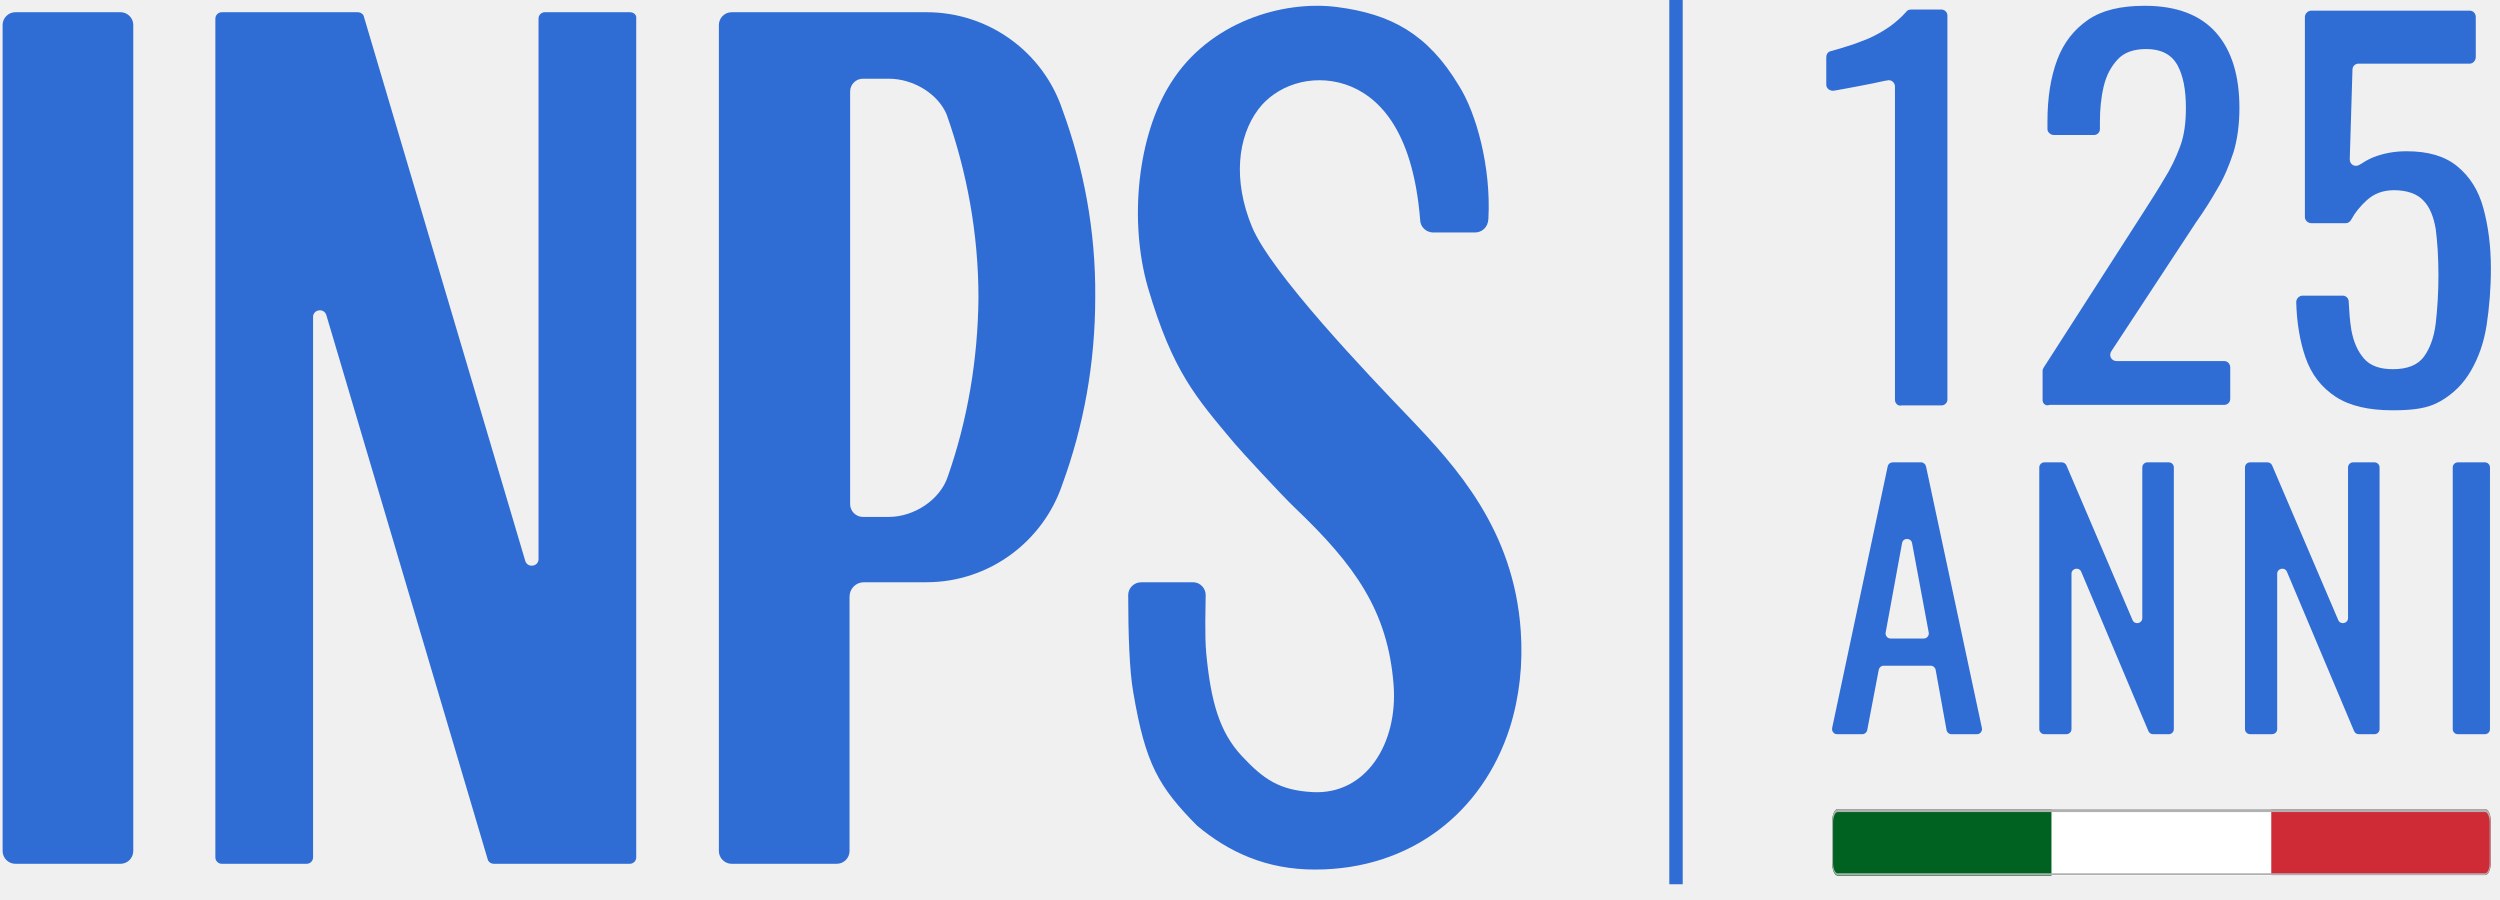
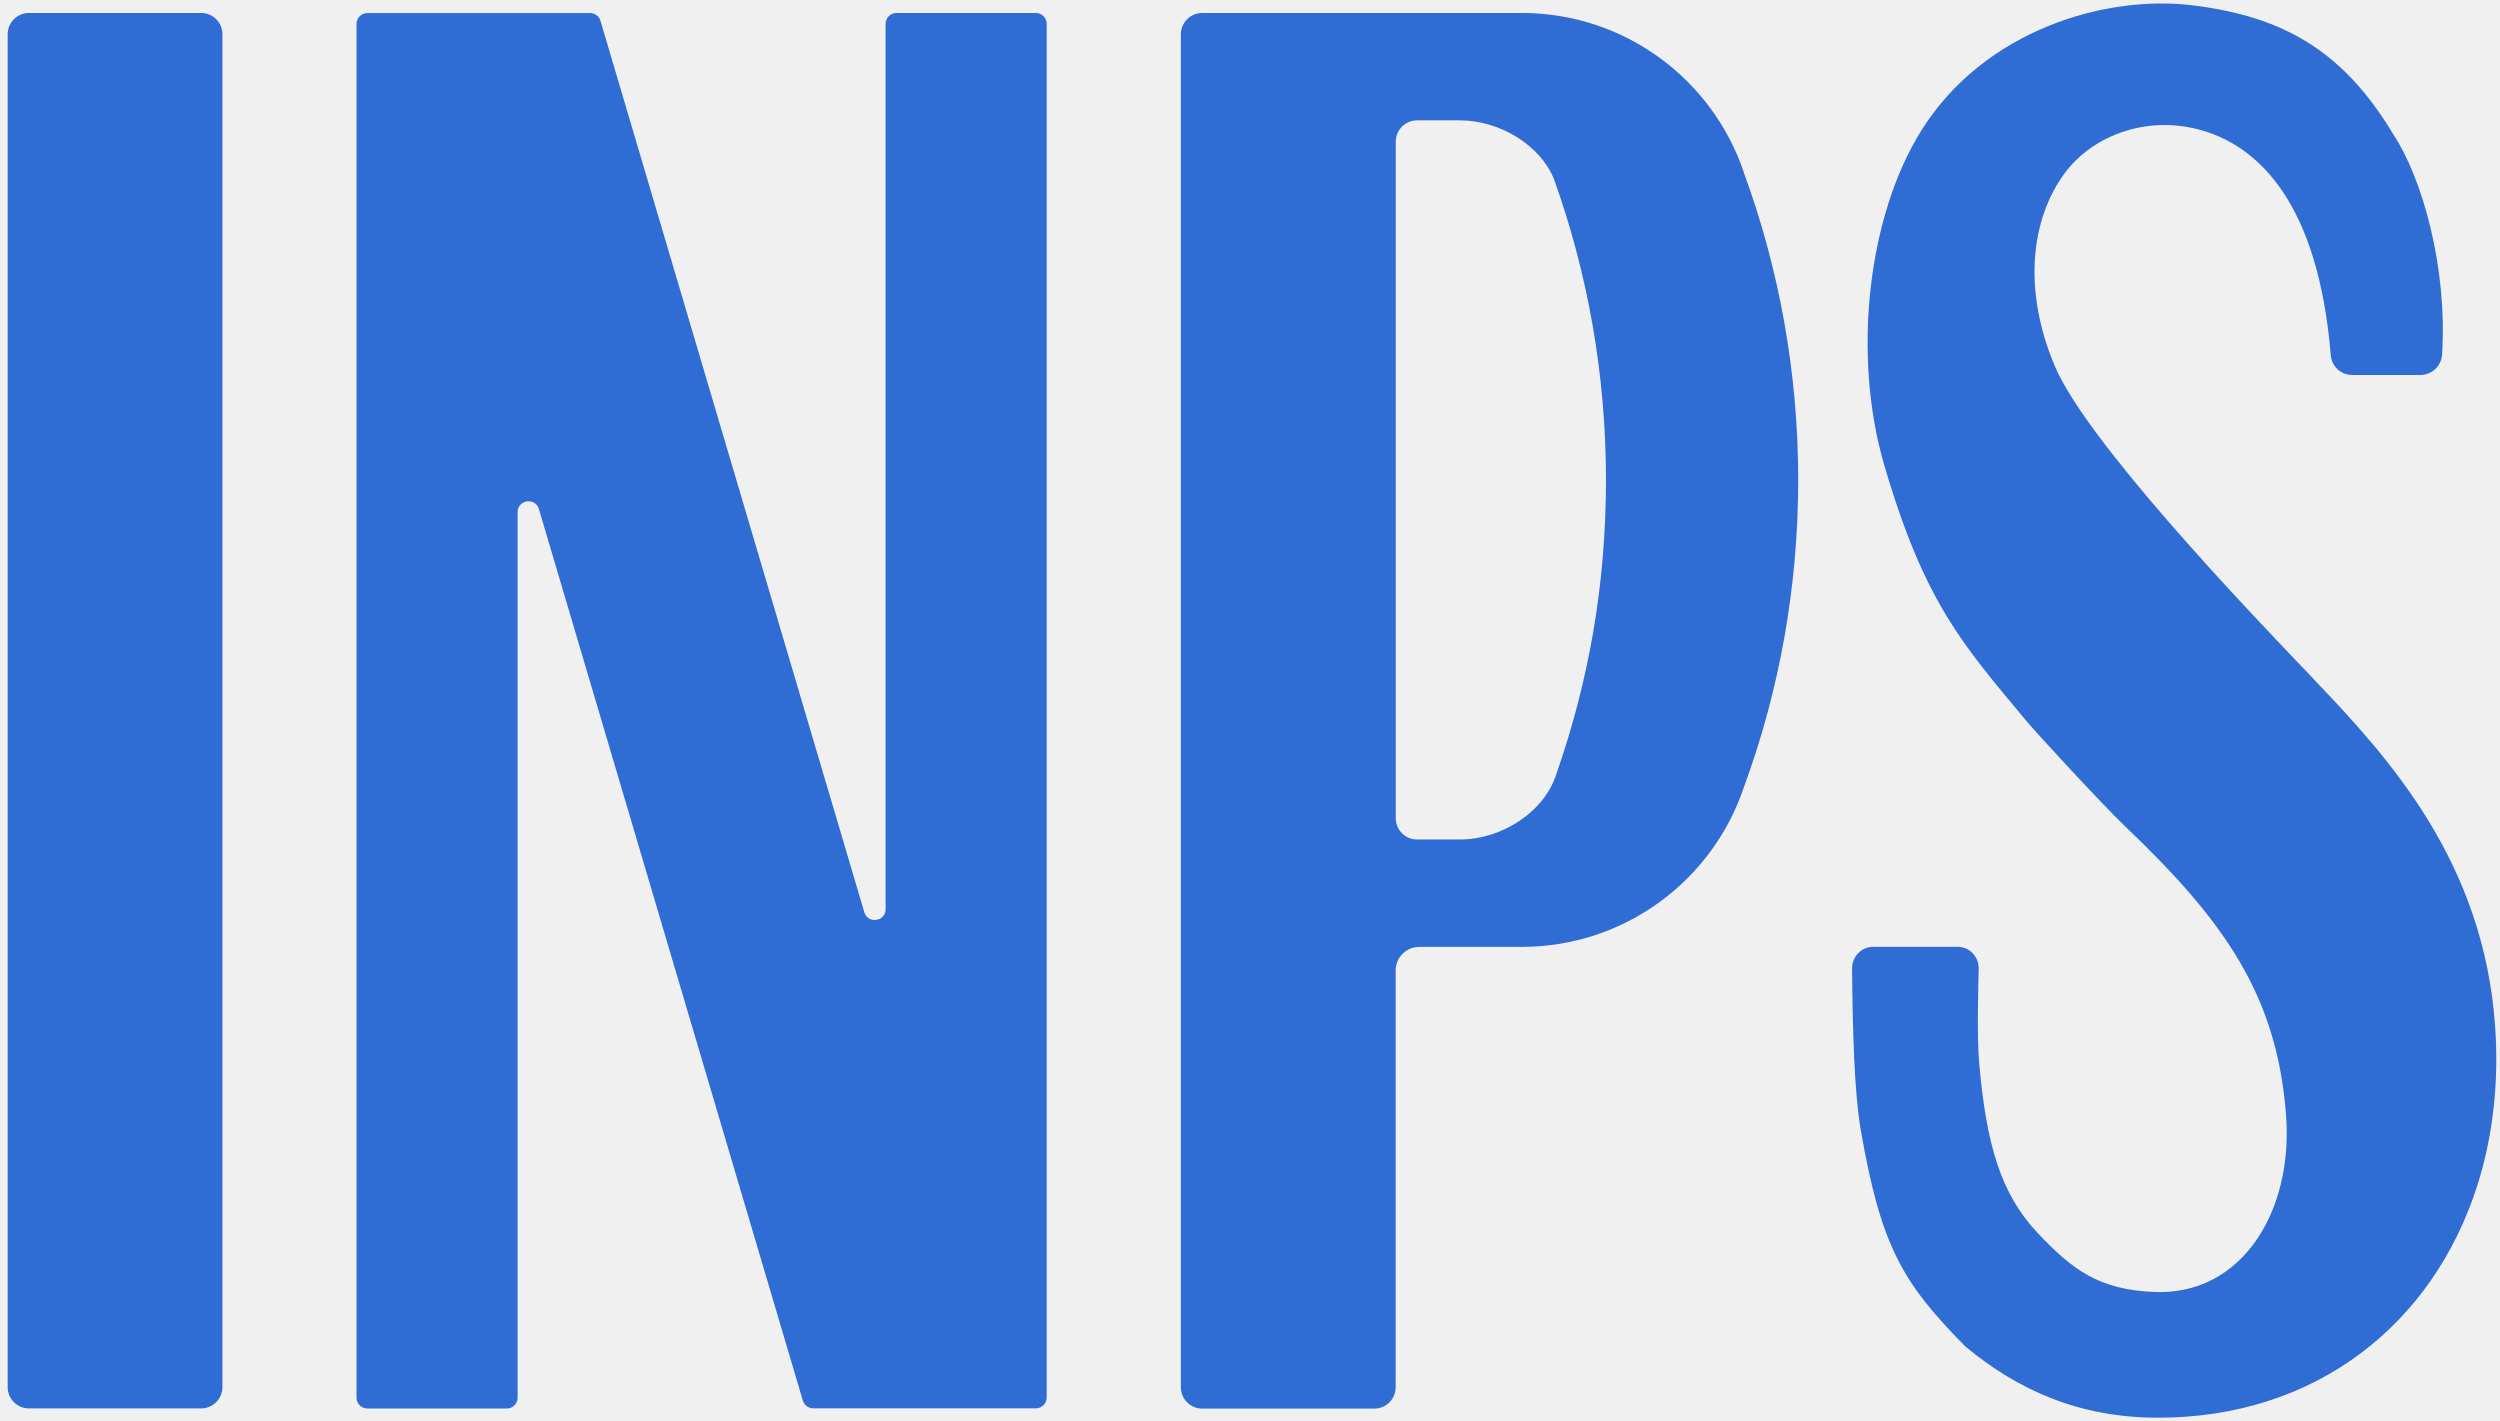
- <svg xmlns="http://www.w3.org/2000/svg" width="114" height="41" viewBox="0 0 114 41" fill="none">
-   <path d="M76.426 0L76.426 40.322" stroke="#2F6DD5" stroke-width="0.611" />
-   <path d="M86.41 18.24V3.938C86.41 3.765 86.237 3.617 86.065 3.666L85.917 3.691C85.596 3.765 85.226 3.839 84.832 3.913C84.437 3.987 84.067 4.061 83.772 4.11L83.624 4.135C83.451 4.16 83.278 4.036 83.278 3.864V2.606C83.278 2.483 83.352 2.359 83.476 2.335C83.673 2.286 83.895 2.212 84.141 2.138C84.487 2.039 84.807 1.916 85.177 1.768C85.522 1.62 85.868 1.422 86.188 1.2C86.459 1.003 86.706 0.781 86.928 0.535C86.977 0.461 87.051 0.436 87.15 0.436H88.531C88.679 0.436 88.802 0.559 88.802 0.707V18.216C88.802 18.364 88.679 18.487 88.531 18.487H86.706C86.558 18.536 86.41 18.388 86.41 18.24Z" fill="#2F6DD5" />
-   <path d="M93.142 18.241V16.909C93.142 16.86 93.167 16.81 93.192 16.761L97.754 9.659C98.099 9.116 98.419 8.623 98.691 8.155C98.987 7.686 99.209 7.218 99.406 6.7C99.603 6.182 99.677 5.59 99.677 4.924C99.677 4.086 99.554 3.445 99.282 2.951C99.011 2.483 98.543 2.236 97.877 2.236C97.31 2.236 96.866 2.384 96.57 2.705C96.274 3.025 96.052 3.42 95.929 3.938C95.805 4.456 95.756 4.998 95.756 5.565V5.886C95.756 6.034 95.633 6.157 95.485 6.157H93.66C93.512 6.157 93.364 6.034 93.364 5.886V5.541C93.364 4.456 93.512 3.519 93.808 2.73C94.104 1.94 94.573 1.349 95.214 0.905C95.855 0.461 96.718 0.264 97.803 0.264C99.258 0.264 100.343 0.683 101.058 1.497C101.773 2.31 102.118 3.469 102.118 4.924C102.118 5.689 102.02 6.379 101.847 6.946C101.65 7.538 101.428 8.081 101.132 8.574C100.836 9.092 100.515 9.61 100.146 10.127L96.274 16.021C96.151 16.218 96.274 16.465 96.521 16.465H101.428C101.576 16.465 101.699 16.588 101.699 16.761V18.191C101.699 18.339 101.576 18.462 101.428 18.462H93.463C93.266 18.536 93.142 18.388 93.142 18.241Z" fill="#2F6DD5" />
-   <path d="M109.097 18.709C108.012 18.709 107.149 18.512 106.508 18.093C105.867 17.673 105.398 17.081 105.127 16.292C104.881 15.577 104.733 14.739 104.708 13.777C104.708 13.629 104.831 13.481 105.004 13.481H106.829C106.977 13.481 107.1 13.604 107.1 13.752C107.125 14.196 107.149 14.616 107.223 15.059C107.322 15.577 107.494 15.996 107.79 16.342C108.086 16.687 108.53 16.835 109.122 16.835C109.788 16.835 110.256 16.638 110.528 16.268C110.799 15.898 110.996 15.38 111.07 14.739C111.144 14.098 111.193 13.358 111.193 12.544C111.193 11.73 111.144 11.04 111.07 10.448C110.972 9.881 110.799 9.437 110.503 9.141C110.232 8.845 109.763 8.673 109.171 8.673C108.678 8.673 108.259 8.821 107.914 9.141C107.618 9.412 107.396 9.684 107.223 10.004C107.174 10.103 107.075 10.177 106.977 10.177H105.398C105.25 10.177 105.103 10.053 105.103 9.906V0.781C105.103 0.633 105.226 0.486 105.398 0.486H112.624C112.772 0.486 112.895 0.609 112.895 0.781V2.606C112.895 2.754 112.772 2.902 112.624 2.902H107.544C107.396 2.902 107.273 3.025 107.273 3.173L107.149 7.267C107.149 7.514 107.396 7.637 107.593 7.514C107.79 7.39 107.988 7.267 108.234 7.168C108.678 6.996 109.171 6.897 109.739 6.897C110.725 6.897 111.489 7.119 112.057 7.588C112.624 8.056 113.018 8.673 113.24 9.486C113.462 10.3 113.585 11.213 113.585 12.248C113.585 13.161 113.511 14.024 113.388 14.838C113.265 15.627 113.018 16.317 112.673 16.909C112.328 17.501 111.884 17.945 111.292 18.29C110.7 18.635 110.01 18.709 109.097 18.709Z" fill="#2F6DD5" />
-   <path d="M64.285 19.063C62.387 17.086 57.958 12.446 57.088 10.337C56.218 8.228 56.429 6.251 57.378 4.986C58.169 3.931 59.75 3.325 61.358 3.852C62.756 4.327 64.416 5.777 64.759 10.021C64.759 10.311 64.996 10.601 65.365 10.601H67.264C67.554 10.601 67.844 10.39 67.87 9.995C68.002 7.622 67.316 5.144 66.525 3.905C65.102 1.532 63.415 0.636 60.963 0.32C58.485 0.003 55.137 1.005 53.397 3.773C51.868 6.172 51.473 10.074 52.343 13.105C53.476 16.954 54.531 18.114 56.297 20.223C56.587 20.566 58.406 22.543 59.039 23.149C61.807 25.785 63.283 27.868 63.547 31.216C63.757 33.879 62.307 36.251 59.856 36.12C58.353 36.04 57.615 35.539 56.613 34.459C55.612 33.378 55.216 32.007 55.005 29.793C54.926 28.975 54.979 27.552 54.979 27.13C54.979 26.84 54.742 26.55 54.399 26.55H52.053C51.684 26.55 51.446 26.84 51.446 27.13C51.446 28.843 51.499 30.61 51.684 31.612C52.237 34.854 52.843 35.882 54.583 37.648C56.033 38.861 57.747 39.652 59.961 39.652C64.337 39.652 67.606 37.042 68.845 33.193C69.293 31.77 69.452 30.267 69.346 28.764C69.03 24.151 66.394 21.278 64.285 19.063Z" fill="#2F6DD5" />
-   <path fill-rule="evenodd" clip-rule="evenodd" d="M48.44 4.986C47.57 2.402 45.119 0.557 42.245 0.557H38.739H33.361C33.045 0.557 32.781 0.821 32.781 1.137V38.809C32.781 39.125 33.045 39.389 33.361 39.389H38.159C38.475 39.389 38.739 39.125 38.739 38.809V27.209C38.739 26.84 39.029 26.55 39.398 26.55C40.374 26.55 42.245 26.55 42.245 26.55C45.119 26.55 47.57 24.678 48.44 22.095C49.416 19.432 49.943 16.559 49.943 13.554C49.969 10.522 49.416 7.649 48.44 4.986ZM43.221 21.726C42.878 22.78 41.692 23.571 40.532 23.571C40.532 23.571 39.846 23.571 39.346 23.571C39.029 23.571 38.766 23.308 38.766 22.991V4.169C38.766 3.852 39.029 3.589 39.346 3.589C39.873 3.589 40.532 3.589 40.532 3.589C41.639 3.589 42.773 4.274 43.168 5.223C44.091 7.833 44.618 10.654 44.618 13.58C44.592 16.401 44.117 19.169 43.221 21.726Z" fill="#2F6DD5" />
-   <path d="M28.723 0.557H24.847C24.689 0.557 24.557 0.689 24.557 0.847V25.496C24.557 25.838 24.056 25.918 23.951 25.575L16.596 0.768C16.57 0.636 16.438 0.557 16.306 0.557H13.696H12.378H10.796H10.111C9.953 0.557 9.821 0.689 9.821 0.847V39.099C9.821 39.257 9.953 39.389 10.111 39.389H13.986C14.144 39.389 14.276 39.257 14.276 39.099V14.45C14.276 14.107 14.777 14.028 14.882 14.371L22.237 39.178C22.264 39.309 22.396 39.389 22.527 39.389H25.111C25.111 39.389 25.111 39.389 25.137 39.389H28.723C28.881 39.389 29.012 39.257 29.012 39.099V0.847C29.039 0.689 28.907 0.557 28.723 0.557Z" fill="#2F6DD5" />
-   <path d="M5.497 39.389H0.699C0.383 39.389 0.119 39.125 0.119 38.809V1.137C0.119 0.821 0.383 0.557 0.699 0.557H5.497C5.814 0.557 6.077 0.821 6.077 1.137V38.809C6.077 39.125 5.814 39.389 5.497 39.389Z" fill="#2F6DD5" />
-   <path d="M83.545 33.199L86.079 21.266C86.102 21.158 86.197 21.083 86.307 21.083H87.599C87.708 21.083 87.802 21.16 87.826 21.266L90.375 33.199C90.405 33.344 90.296 33.48 90.147 33.48H88.99C88.878 33.48 88.782 33.401 88.762 33.289L88.266 30.547C88.245 30.437 88.15 30.356 88.038 30.356H85.898C85.786 30.356 85.691 30.435 85.67 30.545L85.146 33.291C85.125 33.401 85.03 33.48 84.918 33.48H83.775C83.626 33.48 83.516 33.344 83.547 33.199H83.545ZM86.213 29.117H87.723C87.867 29.117 87.977 28.985 87.95 28.843L87.19 24.765C87.143 24.512 86.779 24.512 86.734 24.765L85.986 28.843C85.959 28.985 86.069 29.117 86.213 29.117Z" fill="#2F6DD5" />
-   <path d="M92.991 33.248V21.315C92.991 21.187 93.095 21.083 93.223 21.083H94.016C94.11 21.083 94.193 21.138 94.23 21.224L97.244 28.275C97.344 28.507 97.689 28.436 97.689 28.183V21.315C97.689 21.187 97.793 21.083 97.921 21.083H98.896C99.024 21.083 99.127 21.187 99.127 21.315V33.248C99.127 33.376 99.024 33.48 98.896 33.48H98.18C98.086 33.48 98.003 33.423 97.966 33.337L94.905 26.074C94.807 25.84 94.46 25.912 94.46 26.164V33.246C94.46 33.374 94.356 33.478 94.228 33.478H93.223C93.095 33.478 92.991 33.374 92.991 33.246V33.248Z" fill="#2F6DD5" />
-   <path d="M102.371 33.248V21.315C102.371 21.187 102.475 21.083 102.603 21.083H103.397C103.49 21.083 103.574 21.138 103.61 21.224L106.624 28.275C106.724 28.507 107.07 28.436 107.07 28.183V21.315C107.07 21.187 107.174 21.083 107.302 21.083H108.276C108.404 21.083 108.508 21.187 108.508 21.315V33.248C108.508 33.376 108.404 33.48 108.276 33.48H107.56C107.466 33.48 107.383 33.423 107.346 33.337L104.285 26.074C104.188 25.84 103.84 25.912 103.84 26.164V33.246C103.84 33.374 103.736 33.478 103.608 33.478H102.603C102.475 33.478 102.371 33.374 102.371 33.246V33.248Z" fill="#2F6DD5" />
-   <path d="M111.845 33.248V21.315C111.845 21.187 111.949 21.083 112.077 21.083H113.311C113.439 21.083 113.543 21.187 113.543 21.315V33.248C113.543 33.376 113.439 33.48 113.311 33.48H112.077C111.949 33.48 111.845 33.376 111.845 33.248Z" fill="#2F6DD5" />
-   <path d="M83.794 36.896H93.556V39.93H83.794C83.656 39.93 83.542 39.661 83.542 39.339V37.513C83.542 37.164 83.656 36.896 83.794 36.896Z" fill="#006221" />
-   <path d="M103.571 36.895H93.556V39.93H103.571V36.895Z" fill="white" />
-   <path d="M103.571 36.895H113.334C113.471 36.895 113.586 37.164 113.586 37.486V39.312C113.586 39.634 113.471 39.903 113.334 39.903H103.571V36.895Z" fill="#CE2B37" />
-   <path d="M113.323 37.03C113.437 37.03 113.528 37.245 113.528 37.513V39.339C113.528 39.608 113.437 39.822 113.323 39.822H83.794C83.679 39.822 83.588 39.608 83.588 39.339V37.513C83.588 37.245 83.679 37.03 83.794 37.03H113.323ZM113.323 36.896H83.794C83.656 36.896 83.542 37.164 83.542 37.486V39.312C83.542 39.634 83.656 39.903 83.794 39.903H113.323C113.46 39.903 113.574 39.634 113.574 39.312V37.486C113.586 37.164 113.471 36.896 113.323 36.896Z" fill="#B0B0B0" />
+ <svg xmlns="http://www.w3.org/2000/svg" width="264" height="150" viewBox="0 0 264 150" fill="none">
+   <path d="M109.38 1.37H94.67C94.03 1.37 93.52 1.88 93.52 2.52V96C93.52 97.33 91.65 97.6 91.27 96.33L63.41 2.2C63.27 1.71 62.82 1.38 62.31 1.38H52.43C52.43 1.38 52.43 1.38 52.41 1.38H38.8C38.16 1.38 37.65 1.89 37.65 2.53V147.59C37.65 148.23 38.16 148.74 38.8 148.74H53.51C54.15 148.74 54.66 148.23 54.66 147.59V54.09C54.66 52.76 56.53 52.49 56.91 53.76L84.78 147.9C84.92 148.39 85.37 148.72 85.88 148.72H95.7C95.7 148.72 95.75 148.72 95.77 148.72H109.38C110.02 148.72 110.53 148.21 110.53 147.57V2.52C110.53 1.88 110.02 1.37 109.38 1.37Z" fill="#2F6DD5" />
+   <path d="M21.24 1.37H3.06C1.817 1.37 0.81 2.377 0.81 3.62V146.48C0.81 147.723 1.817 148.73 3.06 148.73H21.24C22.483 148.73 23.49 147.723 23.49 146.48V3.62C23.49 2.377 22.483 1.37 21.24 1.37Z" fill="#2F6DD5" />
+   <path fill-rule="evenodd" clip-rule="evenodd" d="M184.15 18.2C180.85 8.41 171.59 1.37 160.69 1.37H126.95C125.71 1.37 124.7 2.38 124.7 3.62V146.5C124.7 147.74 125.71 148.75 126.95 148.75H145.13C146.37 148.75 147.38 147.74 147.38 146.5V102.49C147.38 101.11 148.5 99.99 149.88 99.99C153.54 99.99 160.69 99.99 160.69 99.99C171.63 99.99 180.91 92.9 184.18 83.06C187.88 72.96 189.89 62.06 189.89 50.68C189.89 39.3 187.86 28.33 184.14 18.2H184.15ZM164.37 81.68C163.12 85.72 158.61 88.65 154.16 88.65C154.16 88.65 151.61 88.65 149.64 88.65C148.4 88.65 147.39 87.64 147.39 86.4V14.96C147.39 13.72 148.4 12.71 149.64 12.71C151.61 12.71 154.16 12.71 154.16 12.71C158.33 12.71 162.65 15.29 164.11 18.94C167.66 28.86 169.59 39.54 169.59 50.68C169.59 61.82 167.75 71.97 164.37 81.68Z" fill="#2F6DD5" />
+   <path d="M244.26 71.64C237.03 64.1 220.28 46.52 216.96 38.59C213.61 30.62 214.43 23.13 218.07 18.24C221.06 14.23 227.1 11.9 233.2 13.98C238.45 15.78 244.77 21.32 246.12 37.41C246.16 38.49 247.02 39.6 248.44 39.6H255.59C256.7 39.6 257.84 38.76 257.89 37.32C258.44 28.28 255.83 18.89 252.75 14.21C247.37 5.24 240.99 1.76 231.68 0.58C222.28 -0.62 209.55 3.23 202.95 13.69C197.18 22.84 195.6 37.58 198.97 49.09C203.24 63.68 207.28 68.07 213.96 76.1C215.08 77.45 221.94 84.89 224.35 87.2C234.85 97.21 240.46 105.06 241.41 117.79C242.17 127.89 236.76 136.87 227.4 136.43C221.75 136.17 218.92 134.21 215.1 130.12C211.27 126.02 209.77 120.84 209.01 112.38C208.73 109.24 208.93 103.9 208.95 102.23C208.95 101.12 208.08 99.98 206.7 99.98H197.84C196.48 99.98 195.58 101.11 195.58 102.23C195.63 108.68 195.82 115.41 196.48 119.23C198.62 131.58 200.85 135.4 207.5 142.15C213.03 146.77 219.53 149.71 227.9 149.71C244.53 149.71 256.92 139.86 261.6 125.2C263.32 119.8 263.88 114.08 263.49 108.43C262.27 90.96 252.27 80.02 244.25 71.64H244.26Z" fill="#2F6DD5" />
</svg>
